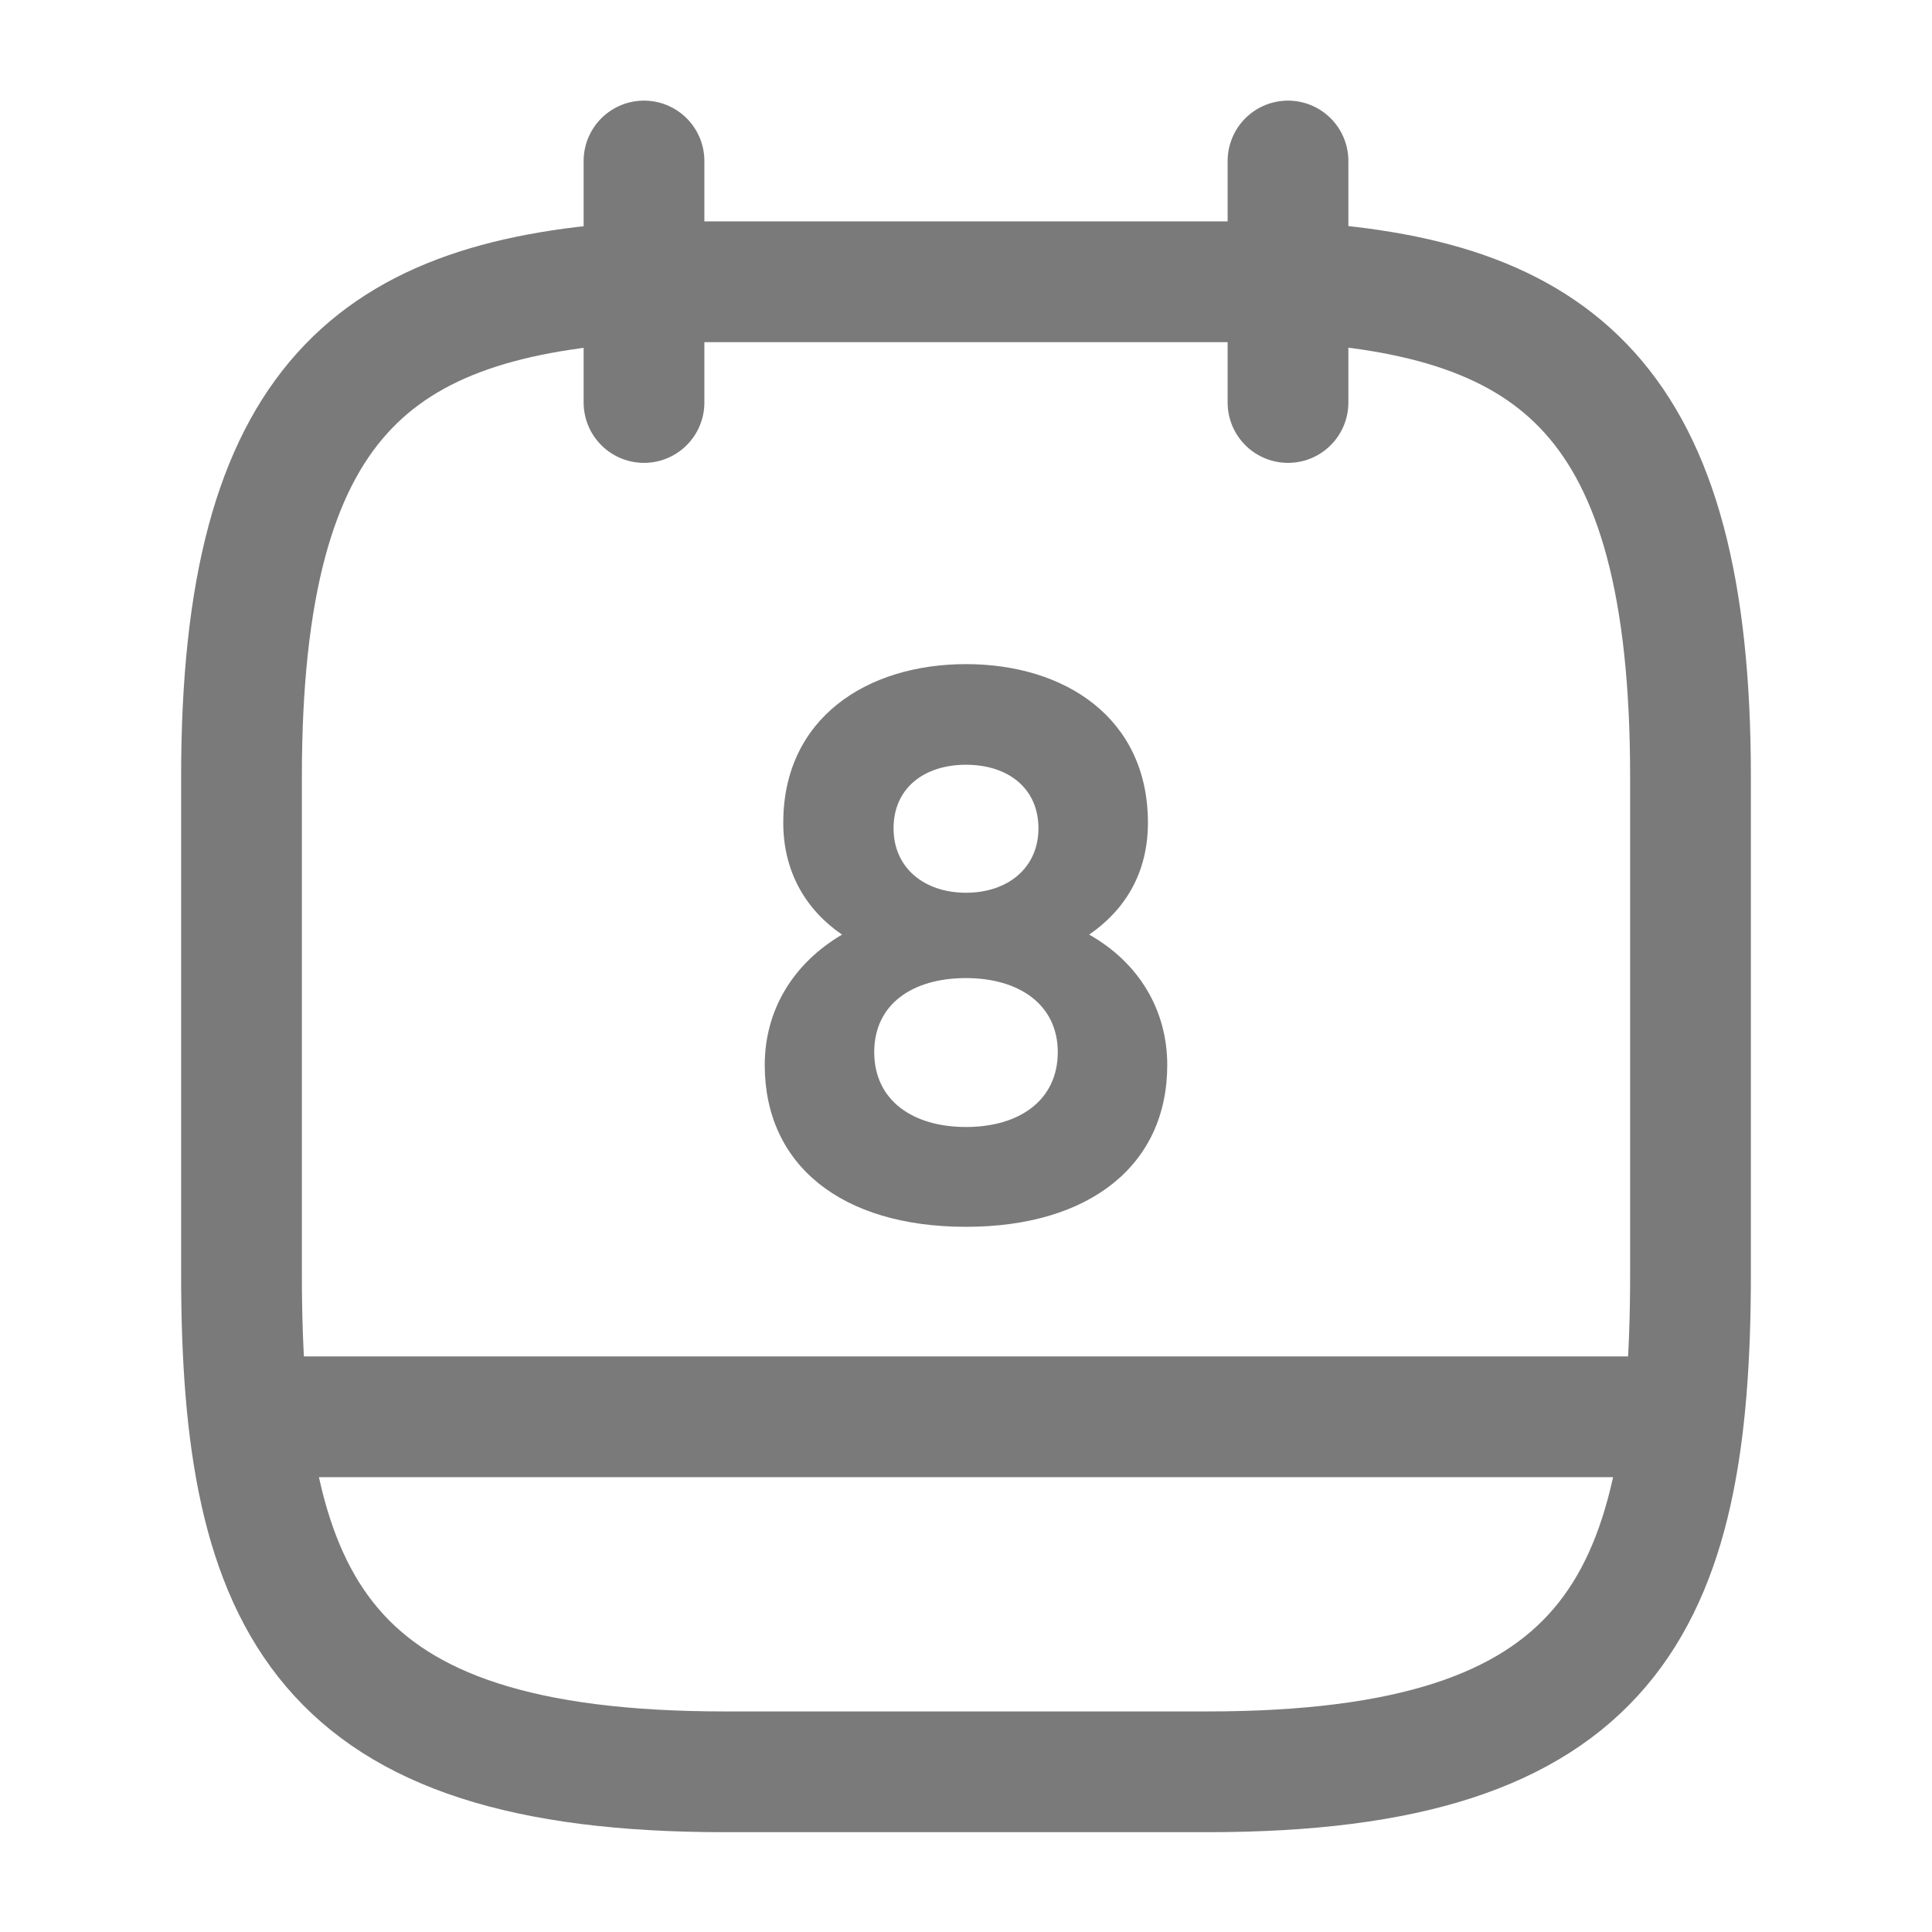
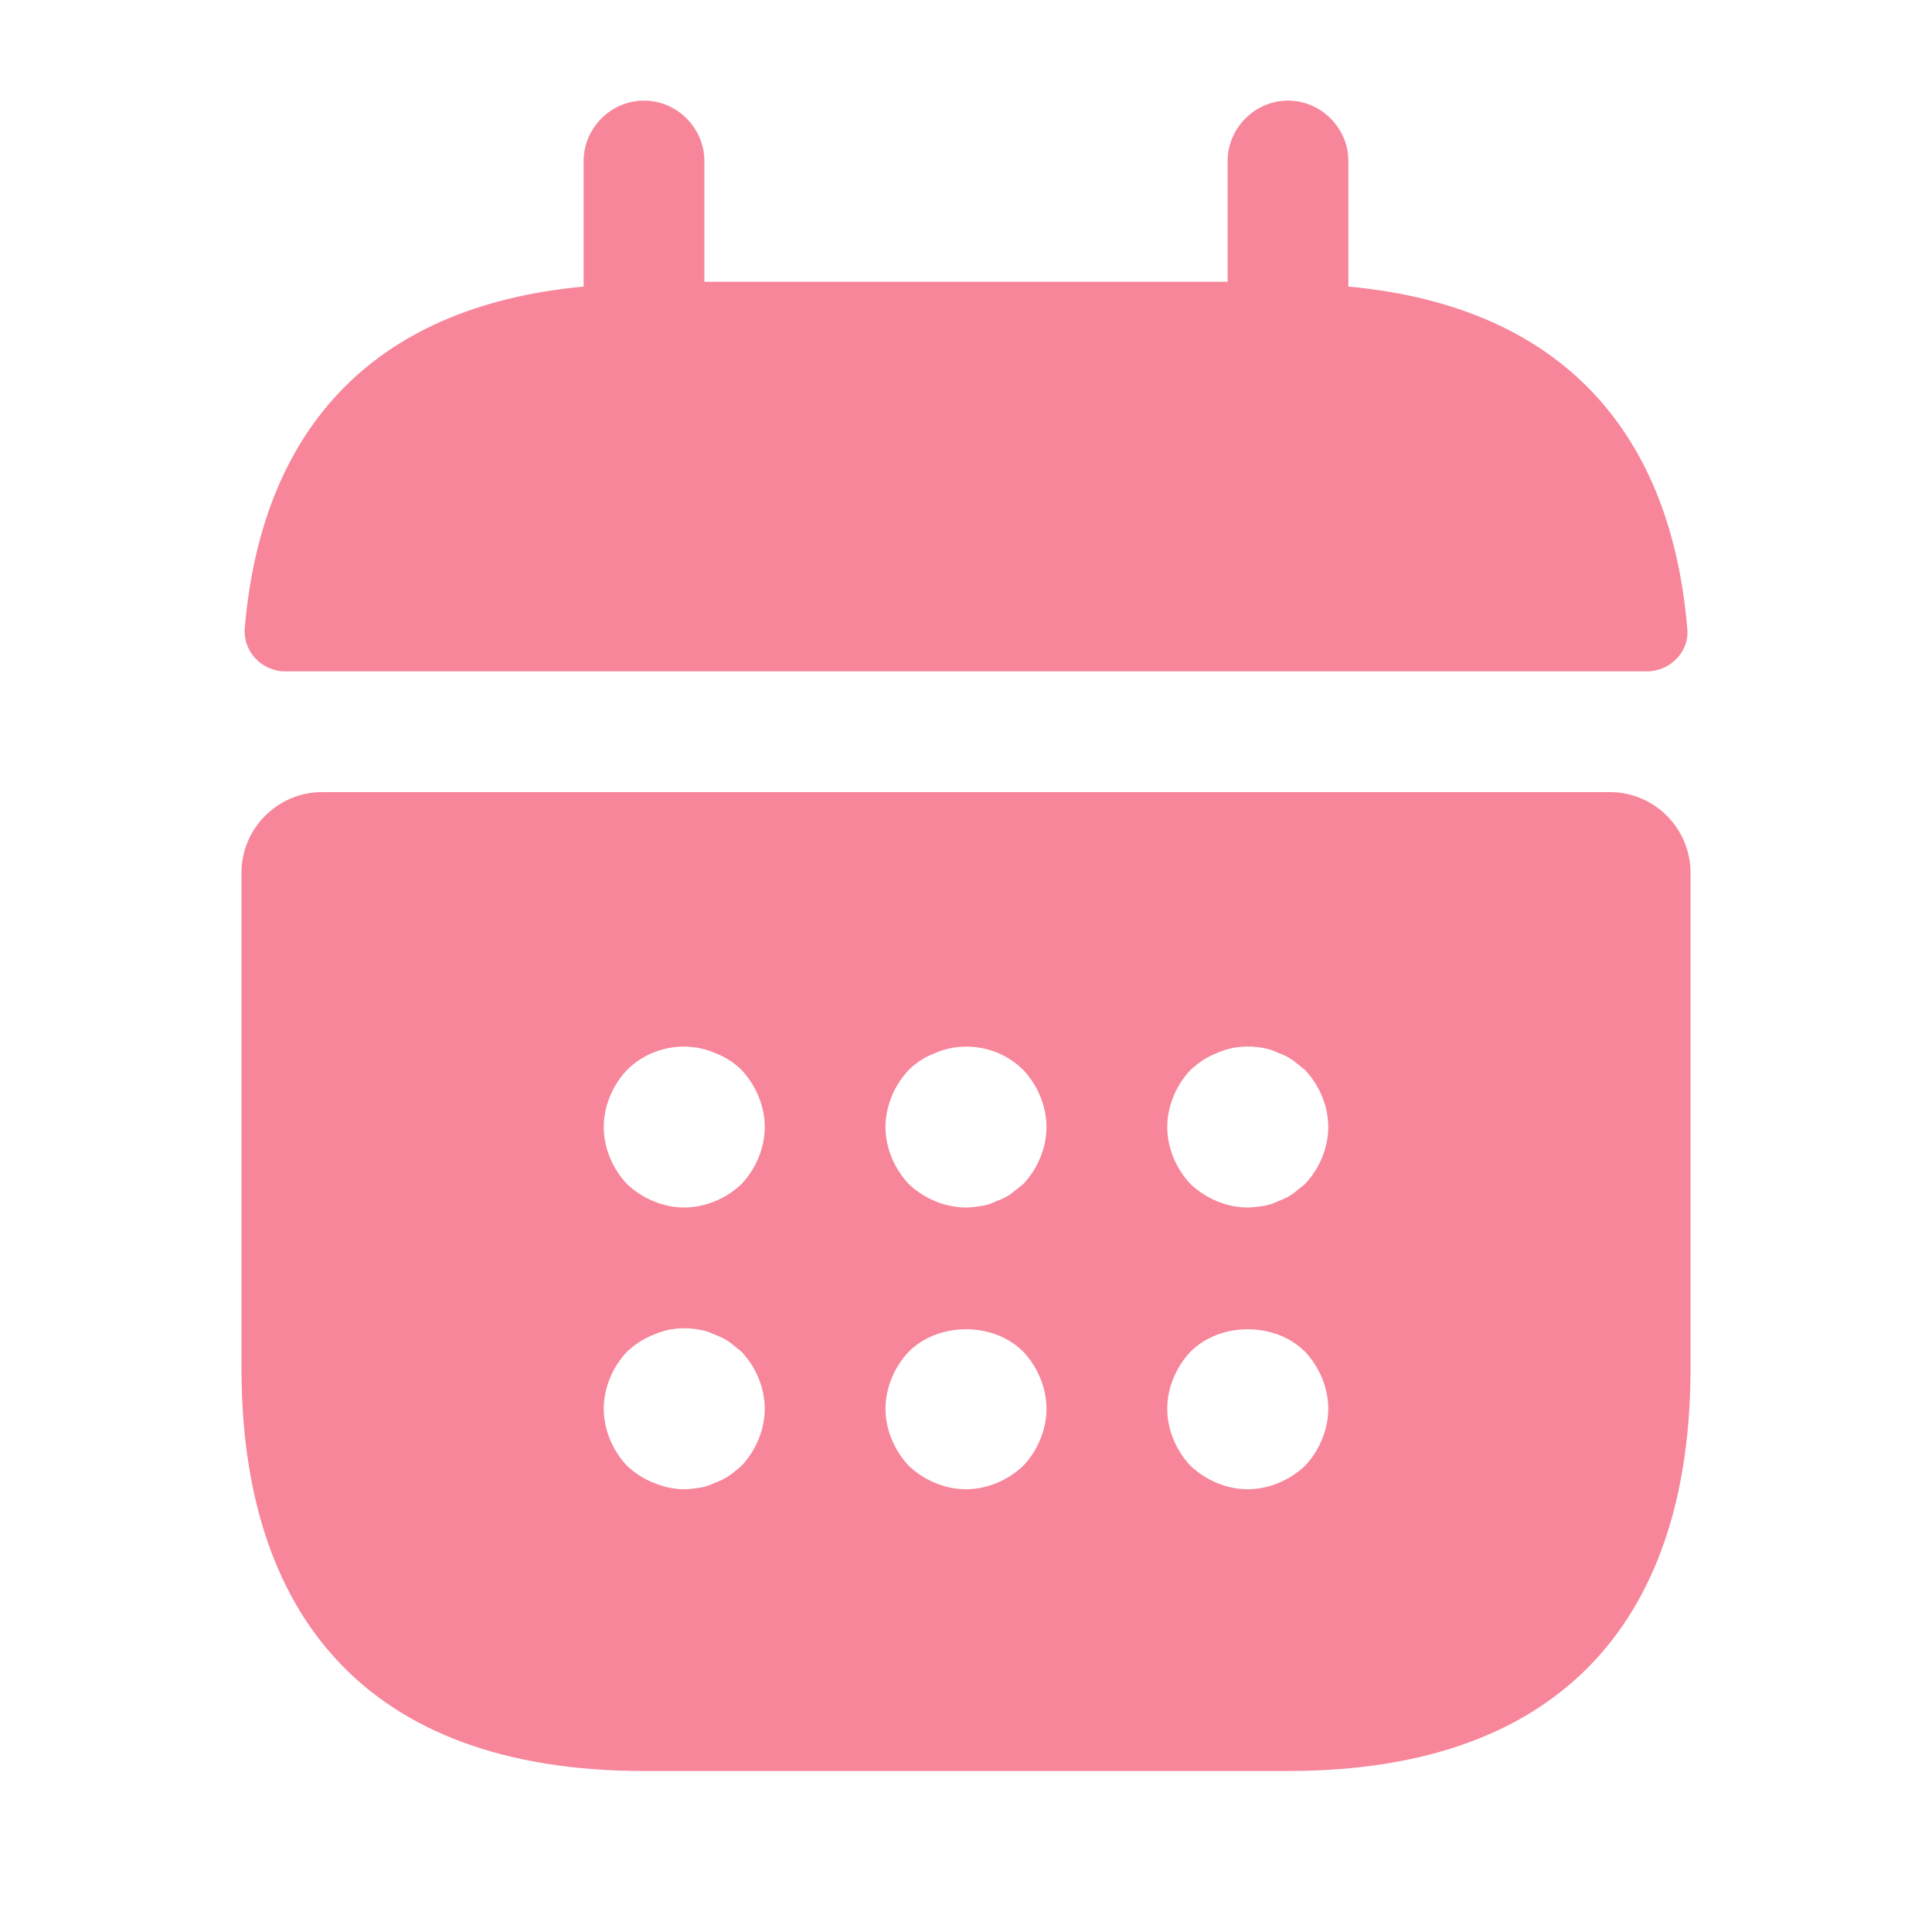
<svg xmlns="http://www.w3.org/2000/svg" width="24" height="24" viewBox="0 0 24 24" fill="none">
-   <path d="M8 2V5" stroke="#7A7A7A" stroke-width="1.5" stroke-miterlimit="10" stroke-linecap="round" stroke-linejoin="round" />
-   <path d="M16 2V5" stroke="#7A7A7A" stroke-width="1.5" stroke-miterlimit="10" stroke-linecap="round" stroke-linejoin="round" />
-   <path d="M16 3.5C19.33 3.68 21 4.95 21 9.65V15.83C21 19.95 20 22.01 15 22.01H9C4 22.01 3 19.95 3 15.83V9.65C3 4.95 4.67 3.69 8 3.5H16Z" stroke="#7A7A7A" stroke-width="1.5" stroke-miterlimit="10" stroke-linecap="round" stroke-linejoin="round" />
-   <path d="M20.75 17.6H3.25" stroke="#7A7A7A" stroke-width="1.5" stroke-miterlimit="10" stroke-linecap="round" stroke-linejoin="round" />
-   <path d="M12 8.25C10.77 8.25 9.73 8.92 9.73 10.22C9.73 10.84 10.02 11.31 10.46 11.61C9.85 11.97 9.5 12.55 9.5 13.23C9.5 14.47 10.45 15.24 12 15.24C13.54 15.24 14.5 14.47 14.5 13.23C14.5 12.55 14.15 11.96 13.53 11.61C13.98 11.3 14.26 10.84 14.26 10.22C14.26 8.92 13.23 8.25 12 8.25ZM12 11.09C11.48 11.09 11.1 10.78 11.1 10.29C11.1 9.79 11.48 9.5 12 9.5C12.52 9.5 12.9 9.79 12.9 10.29C12.9 10.78 12.52 11.09 12 11.09ZM12 14C11.34 14 10.86 13.67 10.86 13.07C10.86 12.47 11.34 12.15 12 12.15C12.66 12.15 13.14 12.48 13.14 13.07C13.14 13.67 12.66 14 12 14Z" fill="#7A7A7A" />
+   <path d="M16.75 3.56V2C16.75 1.59 16.41 1.25 16 1.25C15.59 1.25 15.25 1.59 15.25 2V3.5L8.75 3.5V2C8.75 1.59 8.41 1.25 8 1.25C7.59 1.25 7.25 1.59 7.25 2L7.25 3.56C4.55 3.81 3.24 5.42 3.04 7.81C3.02 8.1 3.26 8.34 3.54 8.34L20.46 8.34C20.75 8.34 20.99 8.09 20.96 7.81C20.76 5.42 19.45 3.81 16.75 3.56Z" fill="#F7869A" />
+   <path d="M20 9.84L4 9.84C3.45 9.84 3 10.29 3 10.84L3 17C3 20 4.5 22 8 22L16 22C19.5 22 21 20 21 17V10.84C21 10.29 20.55 9.84 20 9.84ZM9.21 18.21C9.16 18.25 9.11 18.3 9.06 18.33C9 18.37 8.94 18.4 8.88 18.42C8.82 18.45 8.76 18.47 8.7 18.48C8.63 18.49 8.57 18.5 8.5 18.5C8.37 18.5 8.24 18.47 8.12 18.42C7.99 18.37 7.89 18.3 7.79 18.21C7.61 18.02 7.5 17.76 7.5 17.5C7.5 17.24 7.61 16.98 7.79 16.79C7.89 16.7 7.99 16.63 8.12 16.58C8.3 16.5 8.5 16.48 8.7 16.52C8.76 16.53 8.82 16.55 8.88 16.58C8.94 16.6 9 16.63 9.06 16.67C9.11 16.71 9.16 16.75 9.21 16.79C9.39 16.98 9.5 17.24 9.5 17.5C9.5 17.76 9.39 18.02 9.21 18.21ZM9.21 14.71C9.02 14.89 8.76 15 8.5 15C8.24 15 7.98 14.89 7.79 14.71C7.61 14.52 7.5 14.26 7.5 14C7.5 13.74 7.61 13.48 7.79 13.29C8.07 13.01 8.51 12.92 8.88 13.08C9.01 13.13 9.12 13.2 9.21 13.29C9.39 13.48 9.5 13.74 9.5 14C9.5 14.26 9.39 14.52 9.21 14.71ZM12.71 18.21C12.52 18.39 12.26 18.5 12 18.5C11.74 18.5 11.48 18.39 11.29 18.21C11.11 18.02 11 17.76 11 17.5C11 17.24 11.11 16.98 11.29 16.79C11.66 16.42 12.34 16.42 12.71 16.79C12.89 16.98 13 17.24 13 17.5C13 17.76 12.89 18.02 12.71 18.21ZM12.71 14.71C12.66 14.75 12.61 14.79 12.56 14.83C12.5 14.87 12.44 14.9 12.38 14.92C12.32 14.95 12.26 14.97 12.2 14.98C12.13 14.99 12.07 15 12 15C11.74 15 11.48 14.89 11.29 14.71C11.11 14.52 11 14.26 11 14C11 13.74 11.11 13.48 11.29 13.29C11.38 13.2 11.49 13.13 11.62 13.08C11.99 12.92 12.43 13.01 12.71 13.29C12.89 13.48 13 13.74 13 14C13 14.26 12.89 14.52 12.71 14.71ZM16.21 18.21C16.02 18.39 15.76 18.5 15.5 18.5C15.24 18.5 14.98 18.39 14.79 18.21C14.61 18.02 14.5 17.76 14.5 17.5C14.5 17.24 14.61 16.98 14.79 16.79C15.16 16.42 15.84 16.42 16.21 16.79C16.39 16.98 16.5 17.24 16.5 17.5C16.5 17.76 16.39 18.02 16.21 18.21ZM16.21 14.71C16.16 14.75 16.11 14.79 16.06 14.83C16 14.87 15.94 14.9 15.88 14.92C15.82 14.95 15.76 14.97 15.7 14.98C15.63 14.99 15.56 15 15.5 15C15.24 15 14.98 14.89 14.79 14.71C14.61 14.52 14.5 14.26 14.5 14C14.5 13.74 14.61 13.48 14.79 13.29C14.89 13.2 14.99 13.13 15.12 13.08C15.3 13 15.5 12.98 15.7 13.02C15.76 13.03 15.82 13.05 15.88 13.08C15.94 13.1 16 13.13 16.06 13.17C16.11 13.21 16.16 13.25 16.21 13.29C16.39 13.48 16.5 13.74 16.5 14C16.5 14.26 16.39 14.52 16.21 14.71Z" fill="#F7869A" />
</svg>
